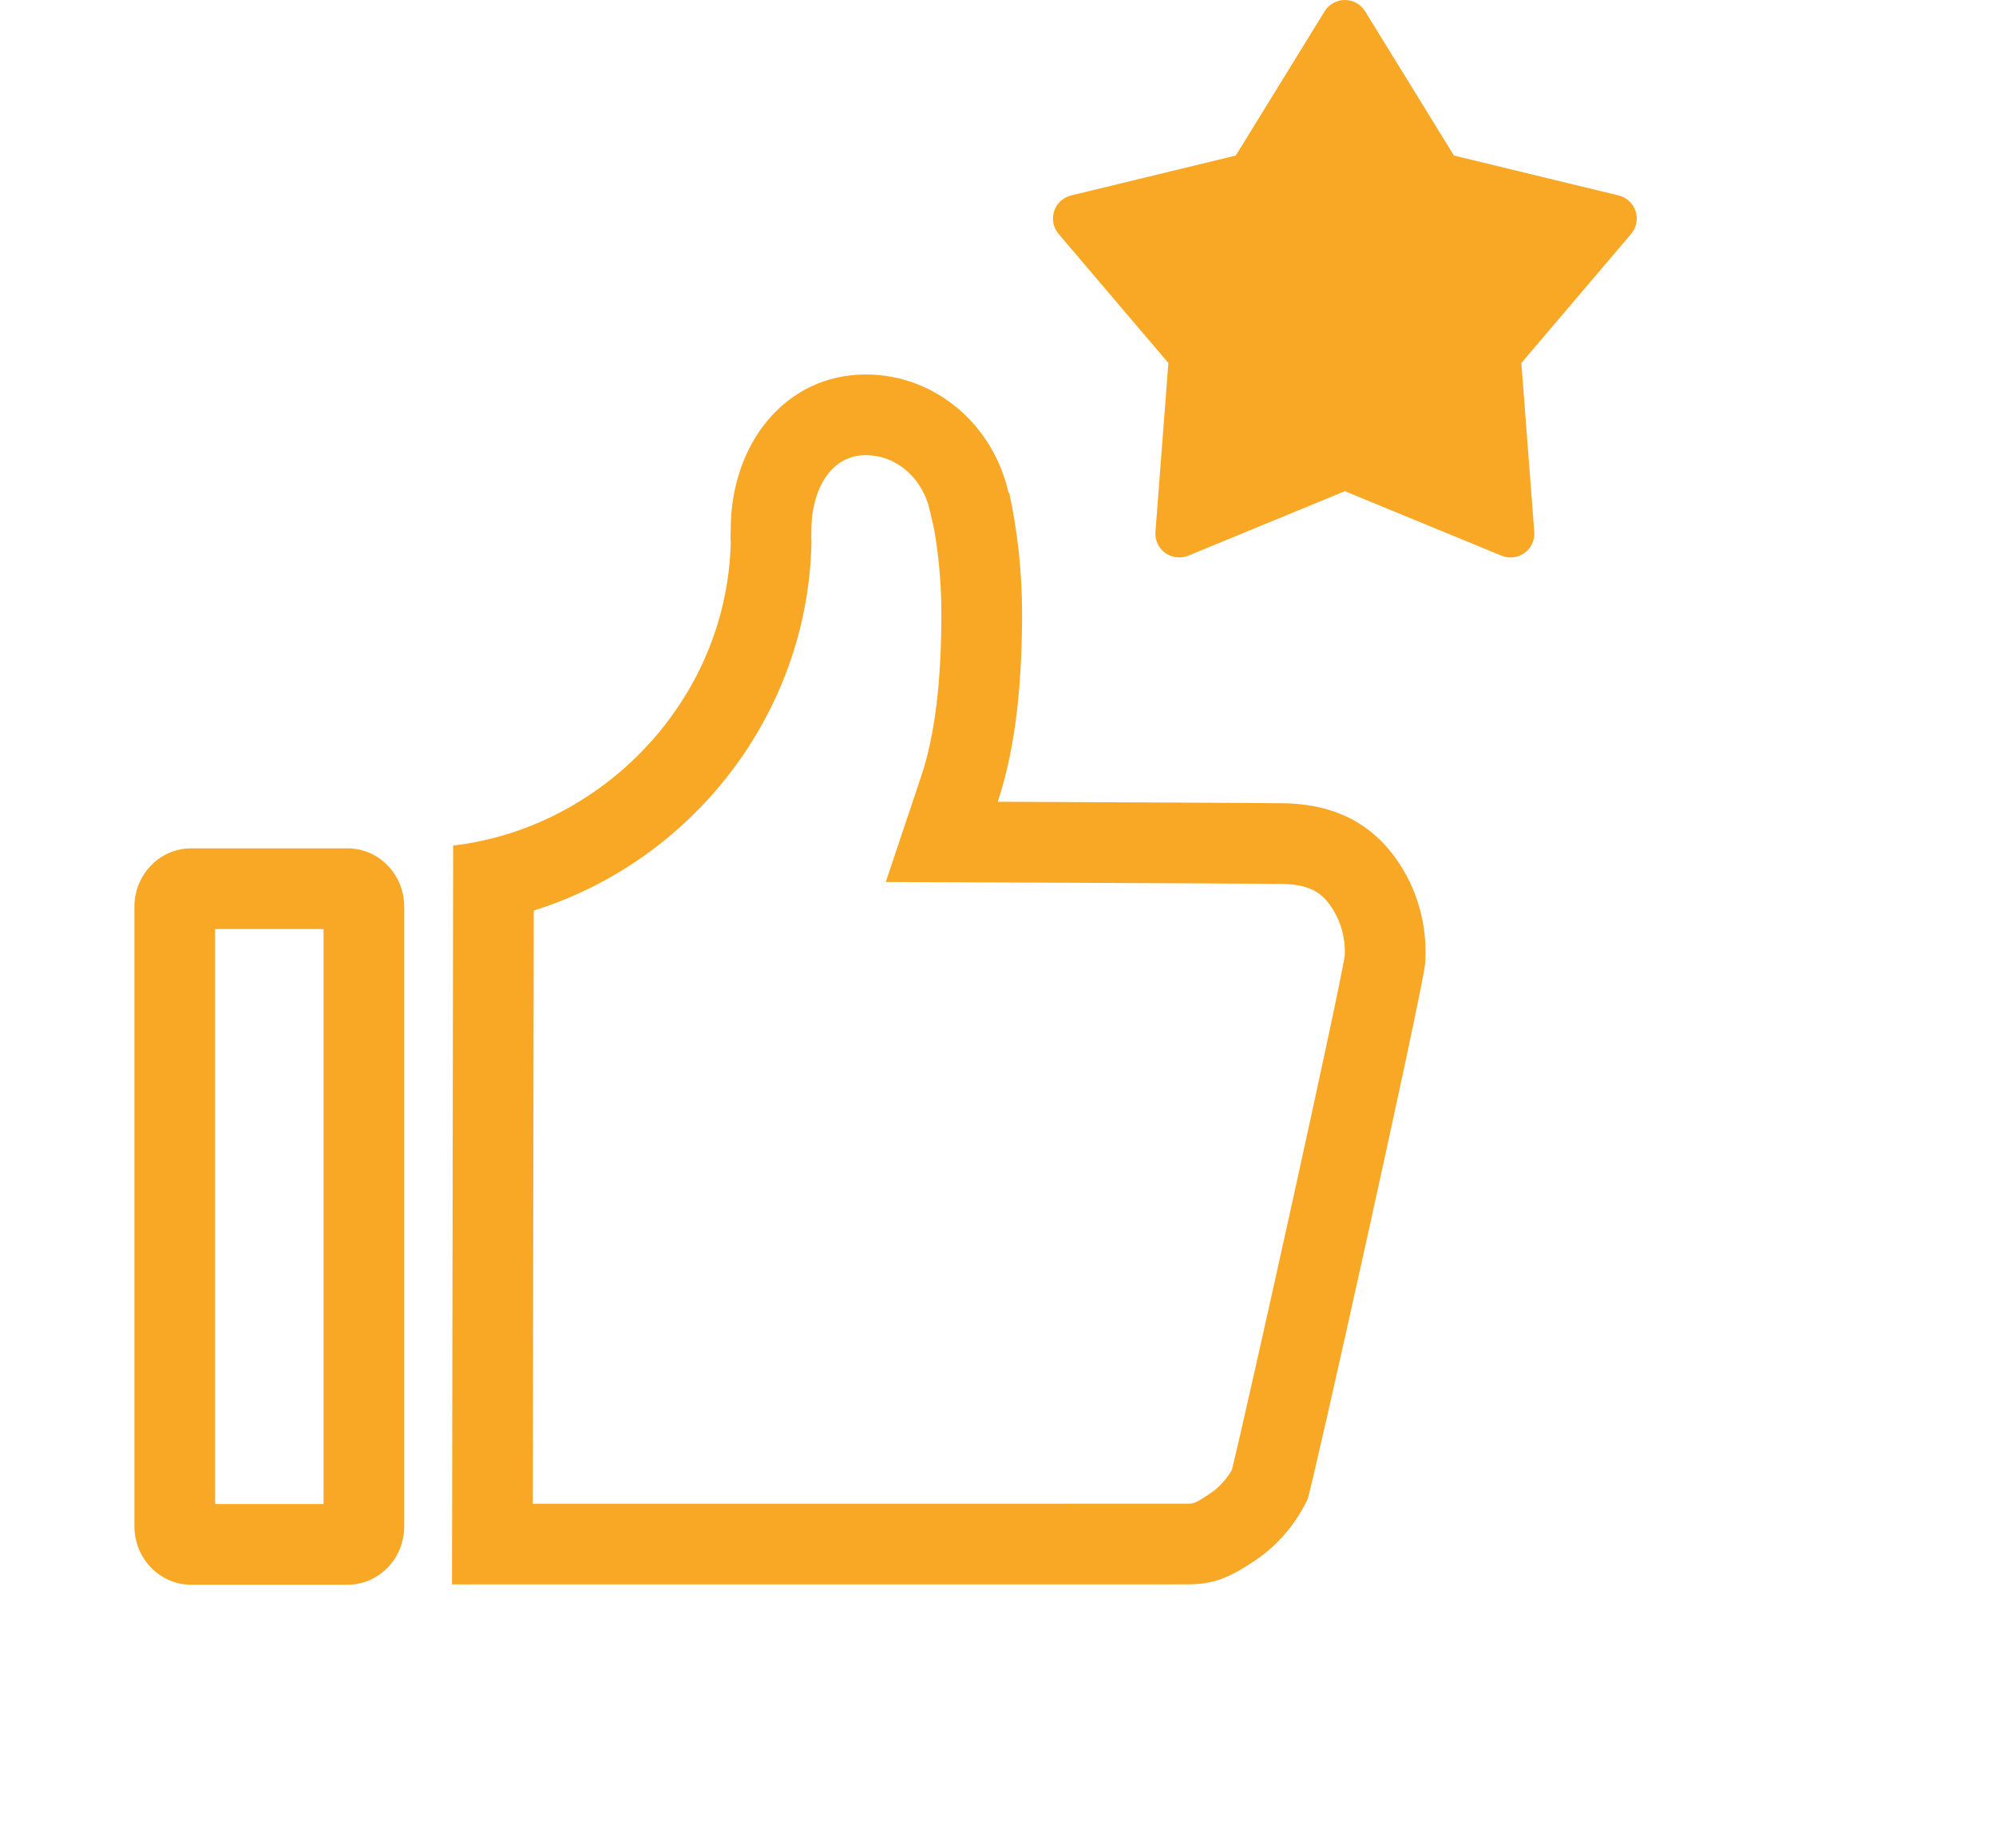
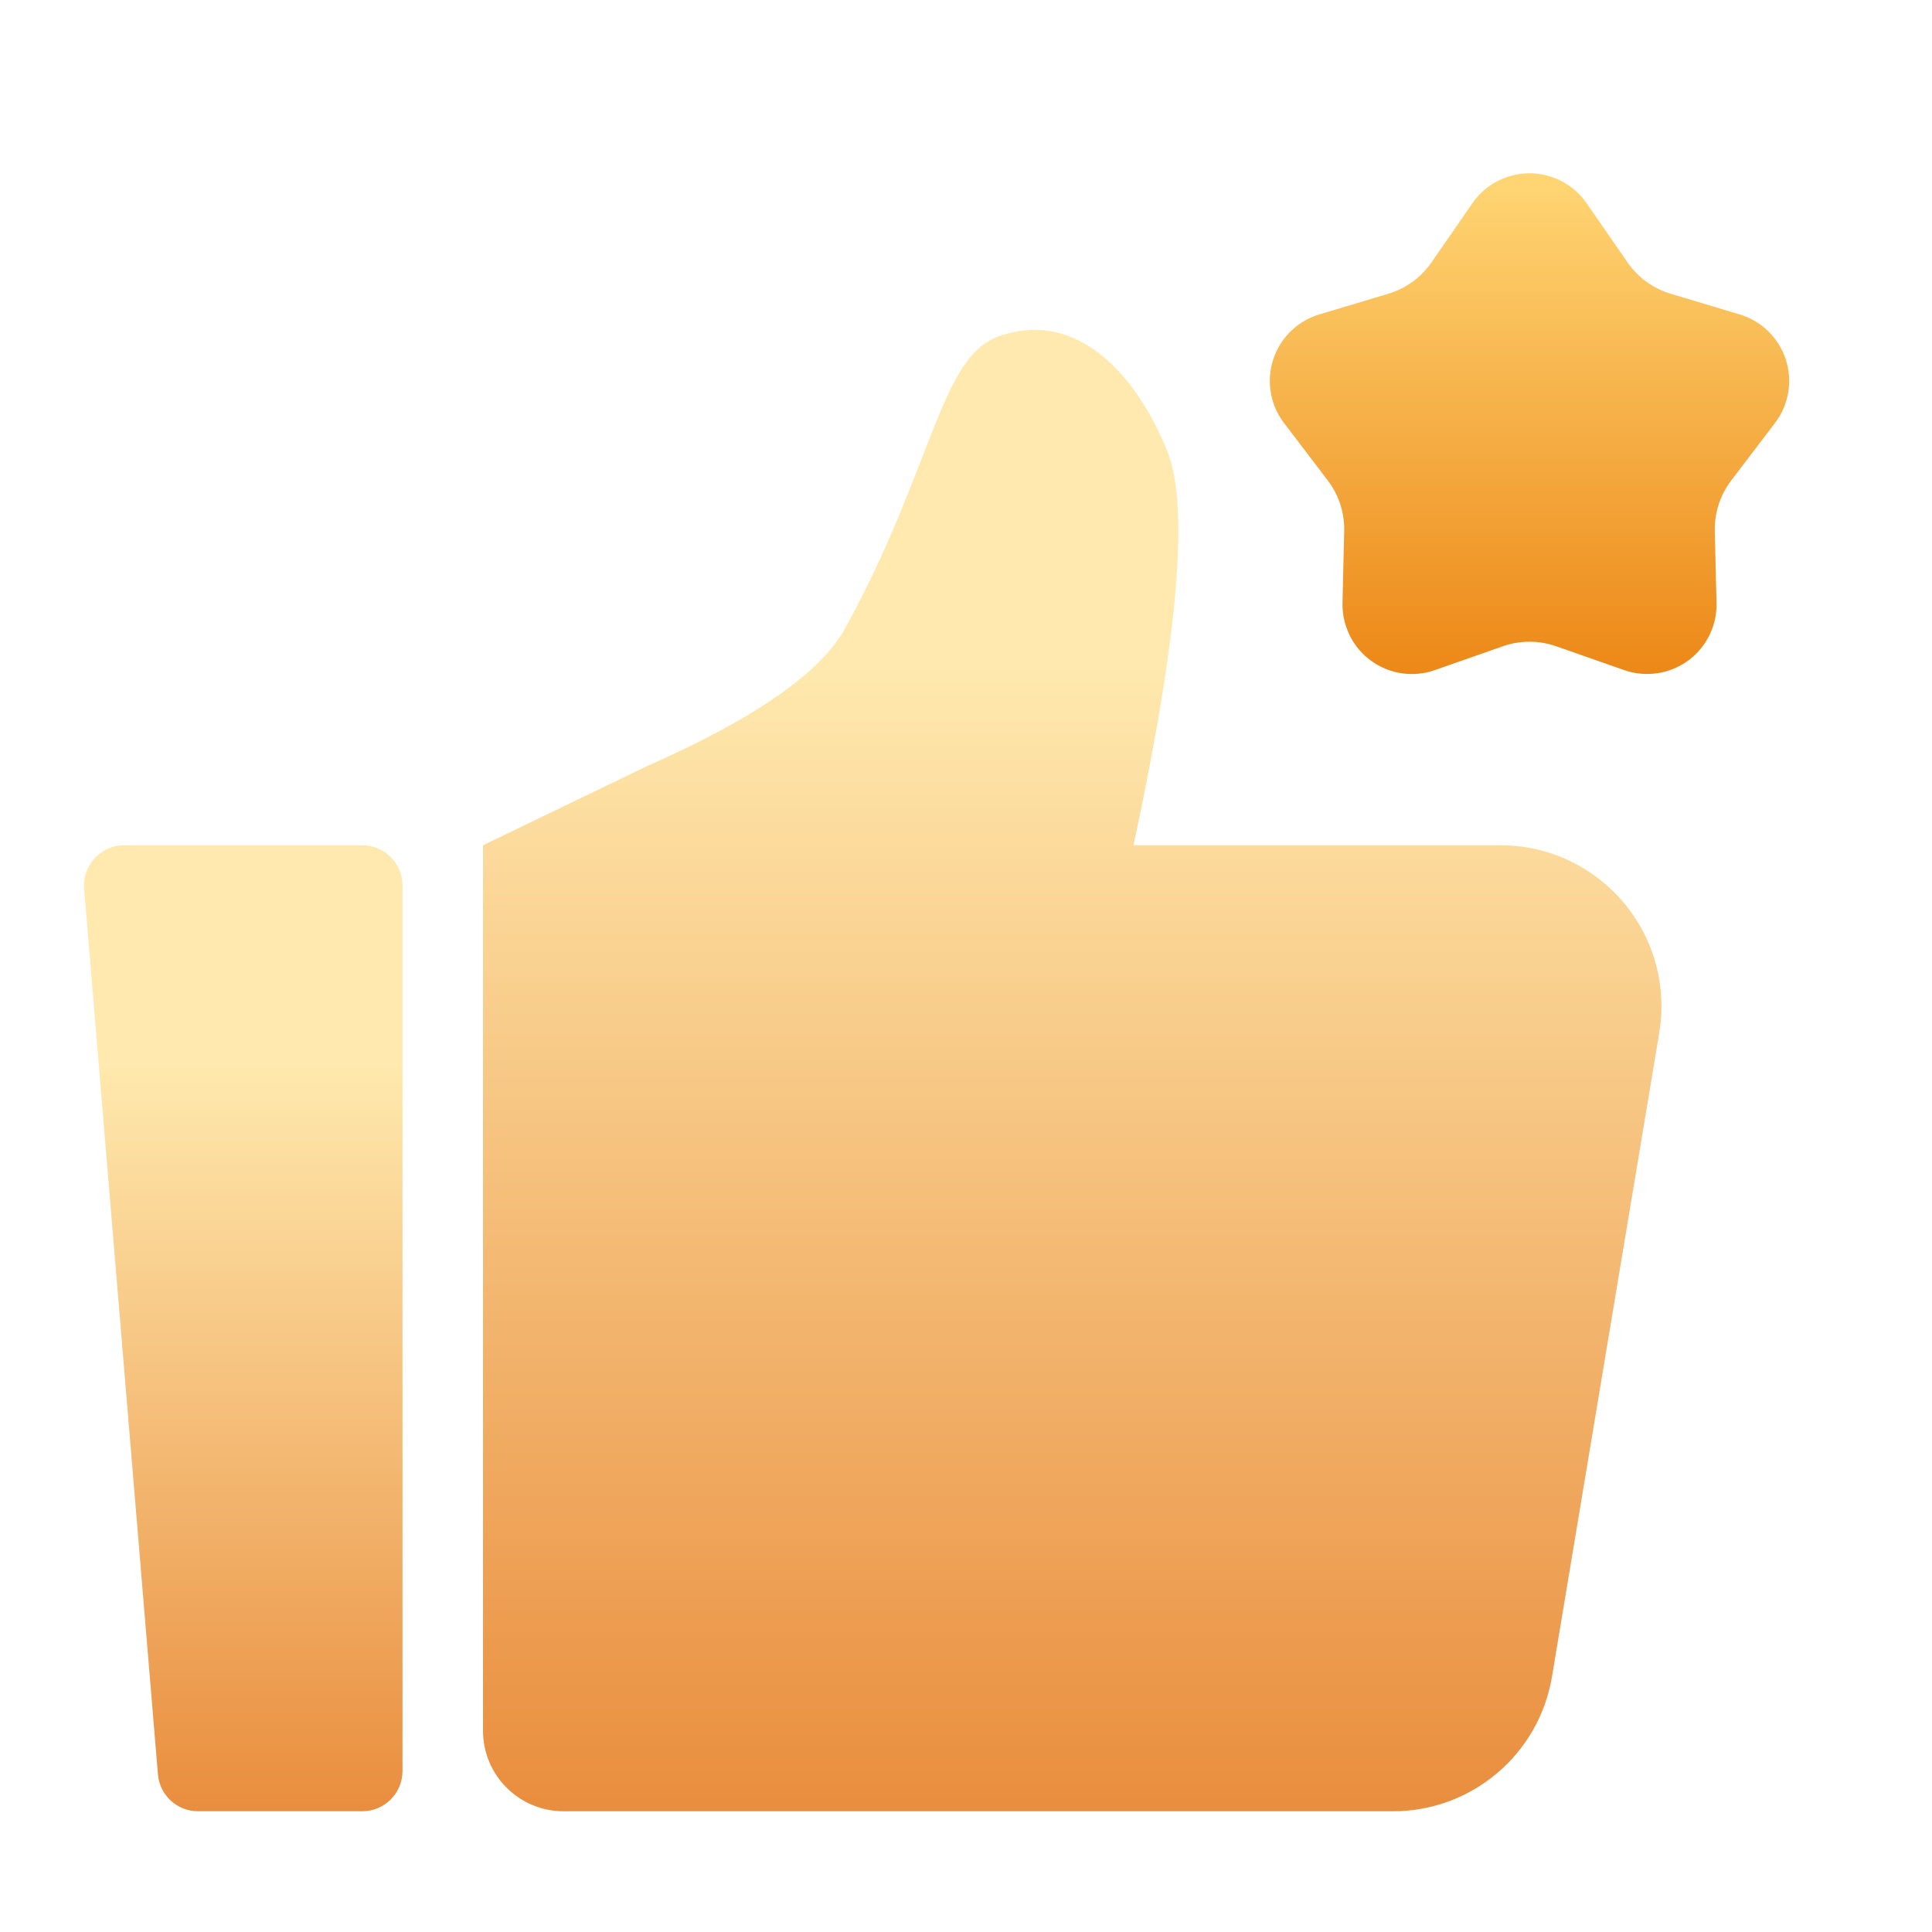
- <svg xmlns="http://www.w3.org/2000/svg" t="1767869198729" class="icon" viewBox="0 0 1106 1024" version="1.1" p-id="5146" width="216.016" height="200">
-   <path d="M479.733 252.246c16.896 0 31.479 12.597 35.463 30.631l2.404 10.39a273.924 273.924 0 0 1 4.023 46.606c0 38.307-3.65 67.83-11.163 90.252l-19.649 58.657 61.863 0.26c59.706 0.252 150.511 0.68 159.262 0.847 15.642 0.667 21.805 6.008 27.133 14.95 5.44 9.158 6.368 18.306 6.087 24.737-4.057 25.169-54.148 251.03-62.555 285.049-3.1 5.37-7.282 9.893-12.165 13.147-8.42 5.575-8.973 5.575-12.799 5.575l-362.389 0.021 0.503-328.747c87.597-27.397 151.325-108.454 153.847-202.452l0.067-2.458-0.135-1.628 0.021-0.96 0.063-3.843c0.009-19.766 9.435-41.034 30.119-41.034m-300.448 262.611v318.683h-60.088V514.857h60.088m300.448-307.328c-44.893 0-74.827 38.911-74.827 85.747 0 2.639-0.21 5.164 0 7.69-2.35 87.581-71.518 157.987-153.809 167.643l-0.63 409.473h8.034c-0.012-0.013 0.084-0.021 0.373-0.021 0.303 0 0.395 0.008 0.382 0.021l398.386-0.021h0.252c15.038 0 23.529-3.94 37.225-13.004 13.054-8.704 22.929-20.609 29.364-34.066 1.783-2.702 63.627-280.561 65.209-297.051 1.238-17.584-2.58-35.774-12.178-51.932-15.135-25.404-37.121-35.669-63.719-36.794-1.38-0.214-160.932-0.885-160.932-0.885 10.563-31.541 13.477-69.131 13.477-104.456a318.725 318.725 0 0 0-7.085-66.69l-0.395 0.042c-8.318-37.632-40.555-65.695-79.127-65.695zM192.557 470.144h-86.637c-17.374 0-31.44 14.514-31.44 32.406v343.303c0 17.886 14.065 32.405 31.44 32.405h86.637c17.375 0 31.441-14.514 31.441-32.405V502.554c0-17.895-14.061-32.409-31.441-32.409z m66.707 407.938h-0.755c0.008 0.013 0.075 0.025 0.159 0.042-0.063 0.025-0.059 0.034 0 0.034a2.853 2.853 0 0 0 0.214-0.013 3.356 3.356 0 0 0 0.226 0.013c0.068 0 0.076-0.013 0-0.034a0.654 0.654 0 0 0 0.156-0.042z m647.044-761.04a13.171 13.171 0 0 0-9.426-8.734L805.644 86.197 756.42 6.26a13.179 13.179 0 0 0-22.434 0l-49.222 79.937-91.238 22.115a13.171 13.171 0 0 0-6.934 21.339l60.813 71.518-7.165 93.604a13.189 13.189 0 0 0 18.155 13.189l86.809-35.742 86.809 35.741a13.197 13.197 0 0 0 12.756-1.527 13.163 13.163 0 0 0 5.39-11.662l-7.16-93.604 60.813-71.517a13.171 13.171 0 0 0 2.496-12.611z" fill="#f9a825" p-id="5147" />
+ <svg xmlns="http://www.w3.org/2000/svg" width="24px" height="24px" viewBox="0 0 24 24" version="1.1">
+   <defs>
+     <linearGradient x1="50%" y1="21.854%" x2="50%" y2="100%" id="linearGradient-1">
+       <stop stop-color="#FFE9AE" offset="1.161%" />
+       <stop stop-color="#E98D3D" offset="100%" />
+     </linearGradient>
+     <linearGradient x1="50%" y1="0%" x2="50%" y2="100%" id="linearGradient-2">
+       <stop stop-color="#FFD675" offset="0%" />
+       <stop stop-color="#EC8817" offset="100%" />
+     </linearGradient>
+     <linearGradient x1="50%" y1="21.854%" x2="50%" y2="100%" id="linearGradient-3">
+       <stop stop-color="#FFE9AE" offset="1.161%" />
+       <stop stop-color="#E98D3D" offset="100%" />
+     </linearGradient>
+   </defs>
+   <g id="icon/推荐" stroke="none" stroke-width="1" fill="none" fill-rule="evenodd">
+     <rect id="矩形备份-36" x="0" y="0" width="24" height="24" />
+     <g id="编组-42" transform="translate(1, 1.5)">
+       <path d="M5,9 L7.035,8.018 C8.374,7.428 9.195,6.857 9.499,6.304 C10.596,4.307 10.672,2.934 11.414,2.675 C12.379,2.338 13.12,3.153 13.503,4.111 C13.776,4.793 13.635,6.422 13.081,9 L17.639,9 C18.744,9 19.639,9.895 19.639,11 C19.639,11.11 19.63,11.22 19.612,11.329 L18.279,19.329 C18.118,20.293 17.283,21 16.306,21 L6,21 C5.448,21 5,20.552 5,20 L5,9 L5,9 Z" id="矩形" fill="url(#linearGradient-1)" />
+       <path d="M17.669,6.528 L16.824,6.824 C16.375,6.982 15.883,6.745 15.726,6.296 C15.691,6.198 15.675,6.094 15.677,5.991 L15.698,5.096 C15.703,4.869 15.631,4.647 15.493,4.467 L14.951,3.755 C14.662,3.376 14.735,2.835 15.114,2.546 C15.196,2.483 15.29,2.436 15.389,2.406 L16.246,2.149 C16.464,2.084 16.652,1.947 16.782,1.76 L17.291,1.024 C17.562,0.633 18.099,0.535 18.491,0.806 C18.576,0.865 18.65,0.939 18.709,1.024 L19.218,1.76 C19.348,1.947 19.536,2.084 19.754,2.149 L20.611,2.406 C21.067,2.543 21.326,3.024 21.189,3.48 C21.16,3.579 21.112,3.672 21.049,3.755 L20.507,4.467 C20.369,4.647 20.297,4.869 20.302,5.096 L20.323,5.991 C20.334,6.467 19.956,6.862 19.48,6.872 C19.377,6.875 19.273,6.858 19.176,6.824 L18.331,6.528 C18.117,6.453 17.883,6.453 17.669,6.528 Z" id="星形" fill="url(#linearGradient-2)" />
+       <path d="M0.543,9 L3.5,9 C3.776,9 4,9.224 4,9.5 L4,20.5 C4,20.776 3.776,21 3.5,21 L1.46,21 C1.2,21 0.983,20.801 0.962,20.542 L0.045,9.542 C0.022,9.266 0.227,9.025 0.502,9.002 C0.516,9.001 0.53,9 0.543,9 Z" id="矩形" fill="url(#linearGradient-3)" />
+     </g>
+   </g>
</svg>
